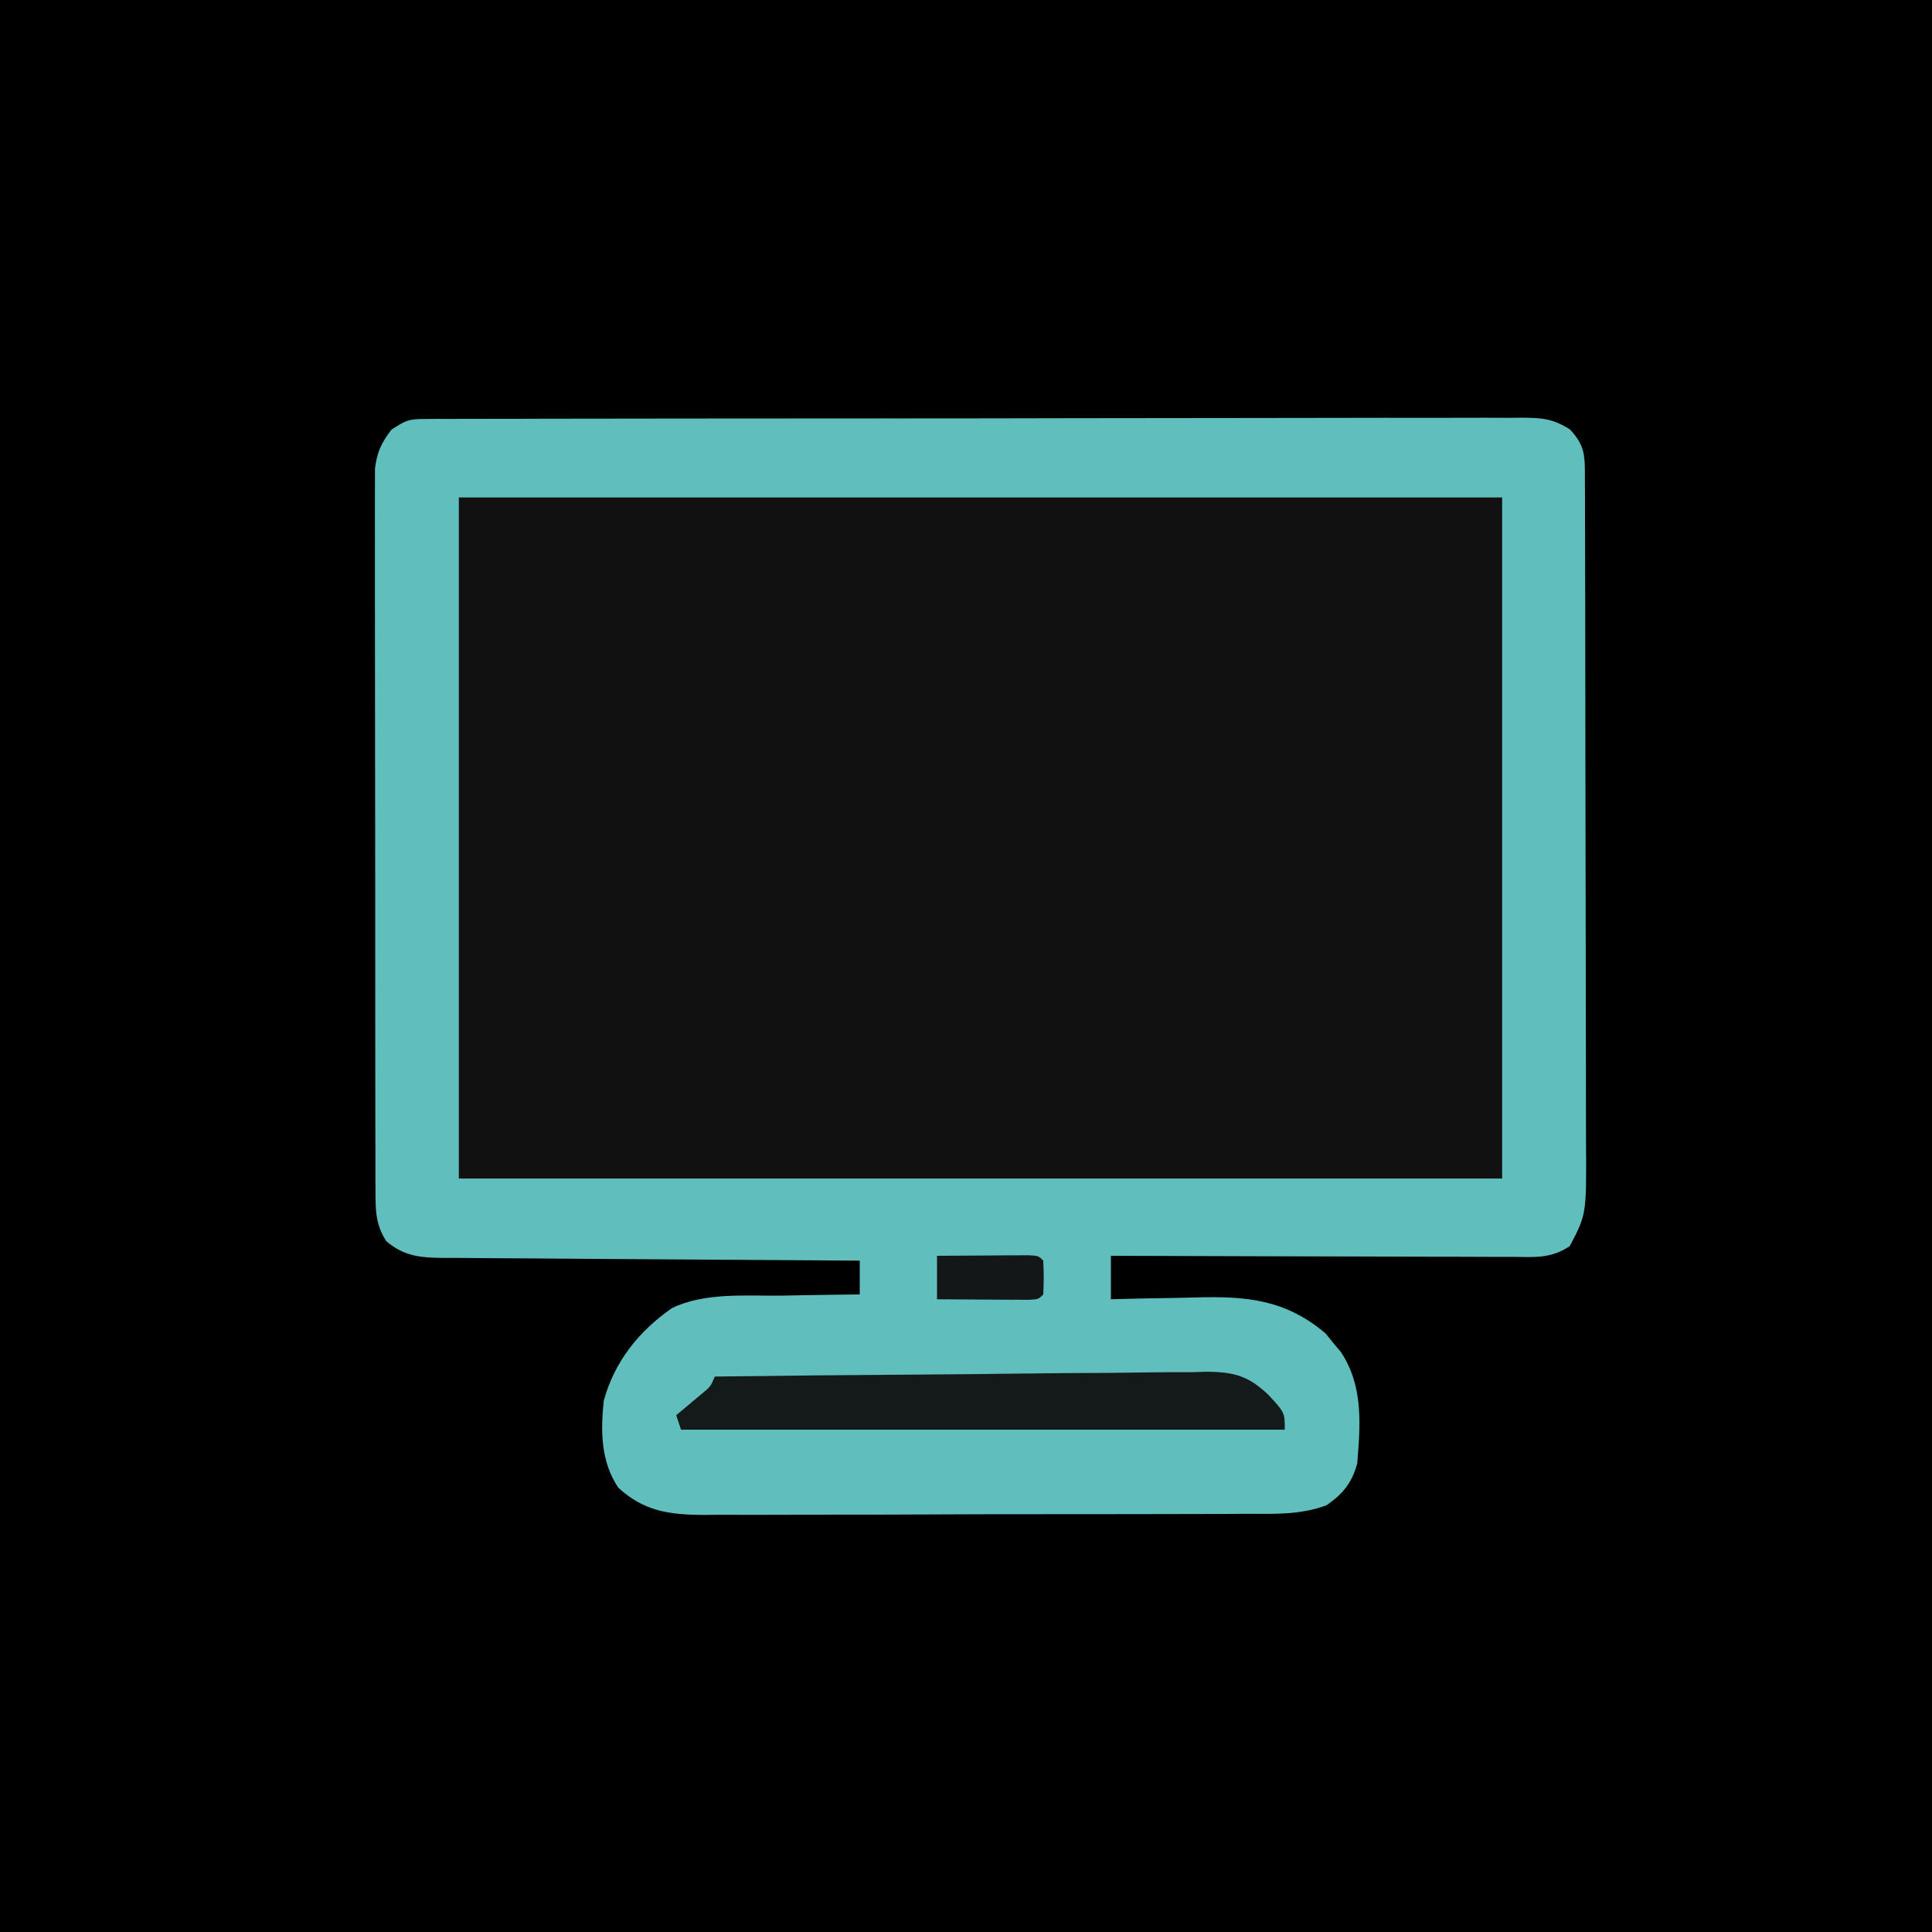
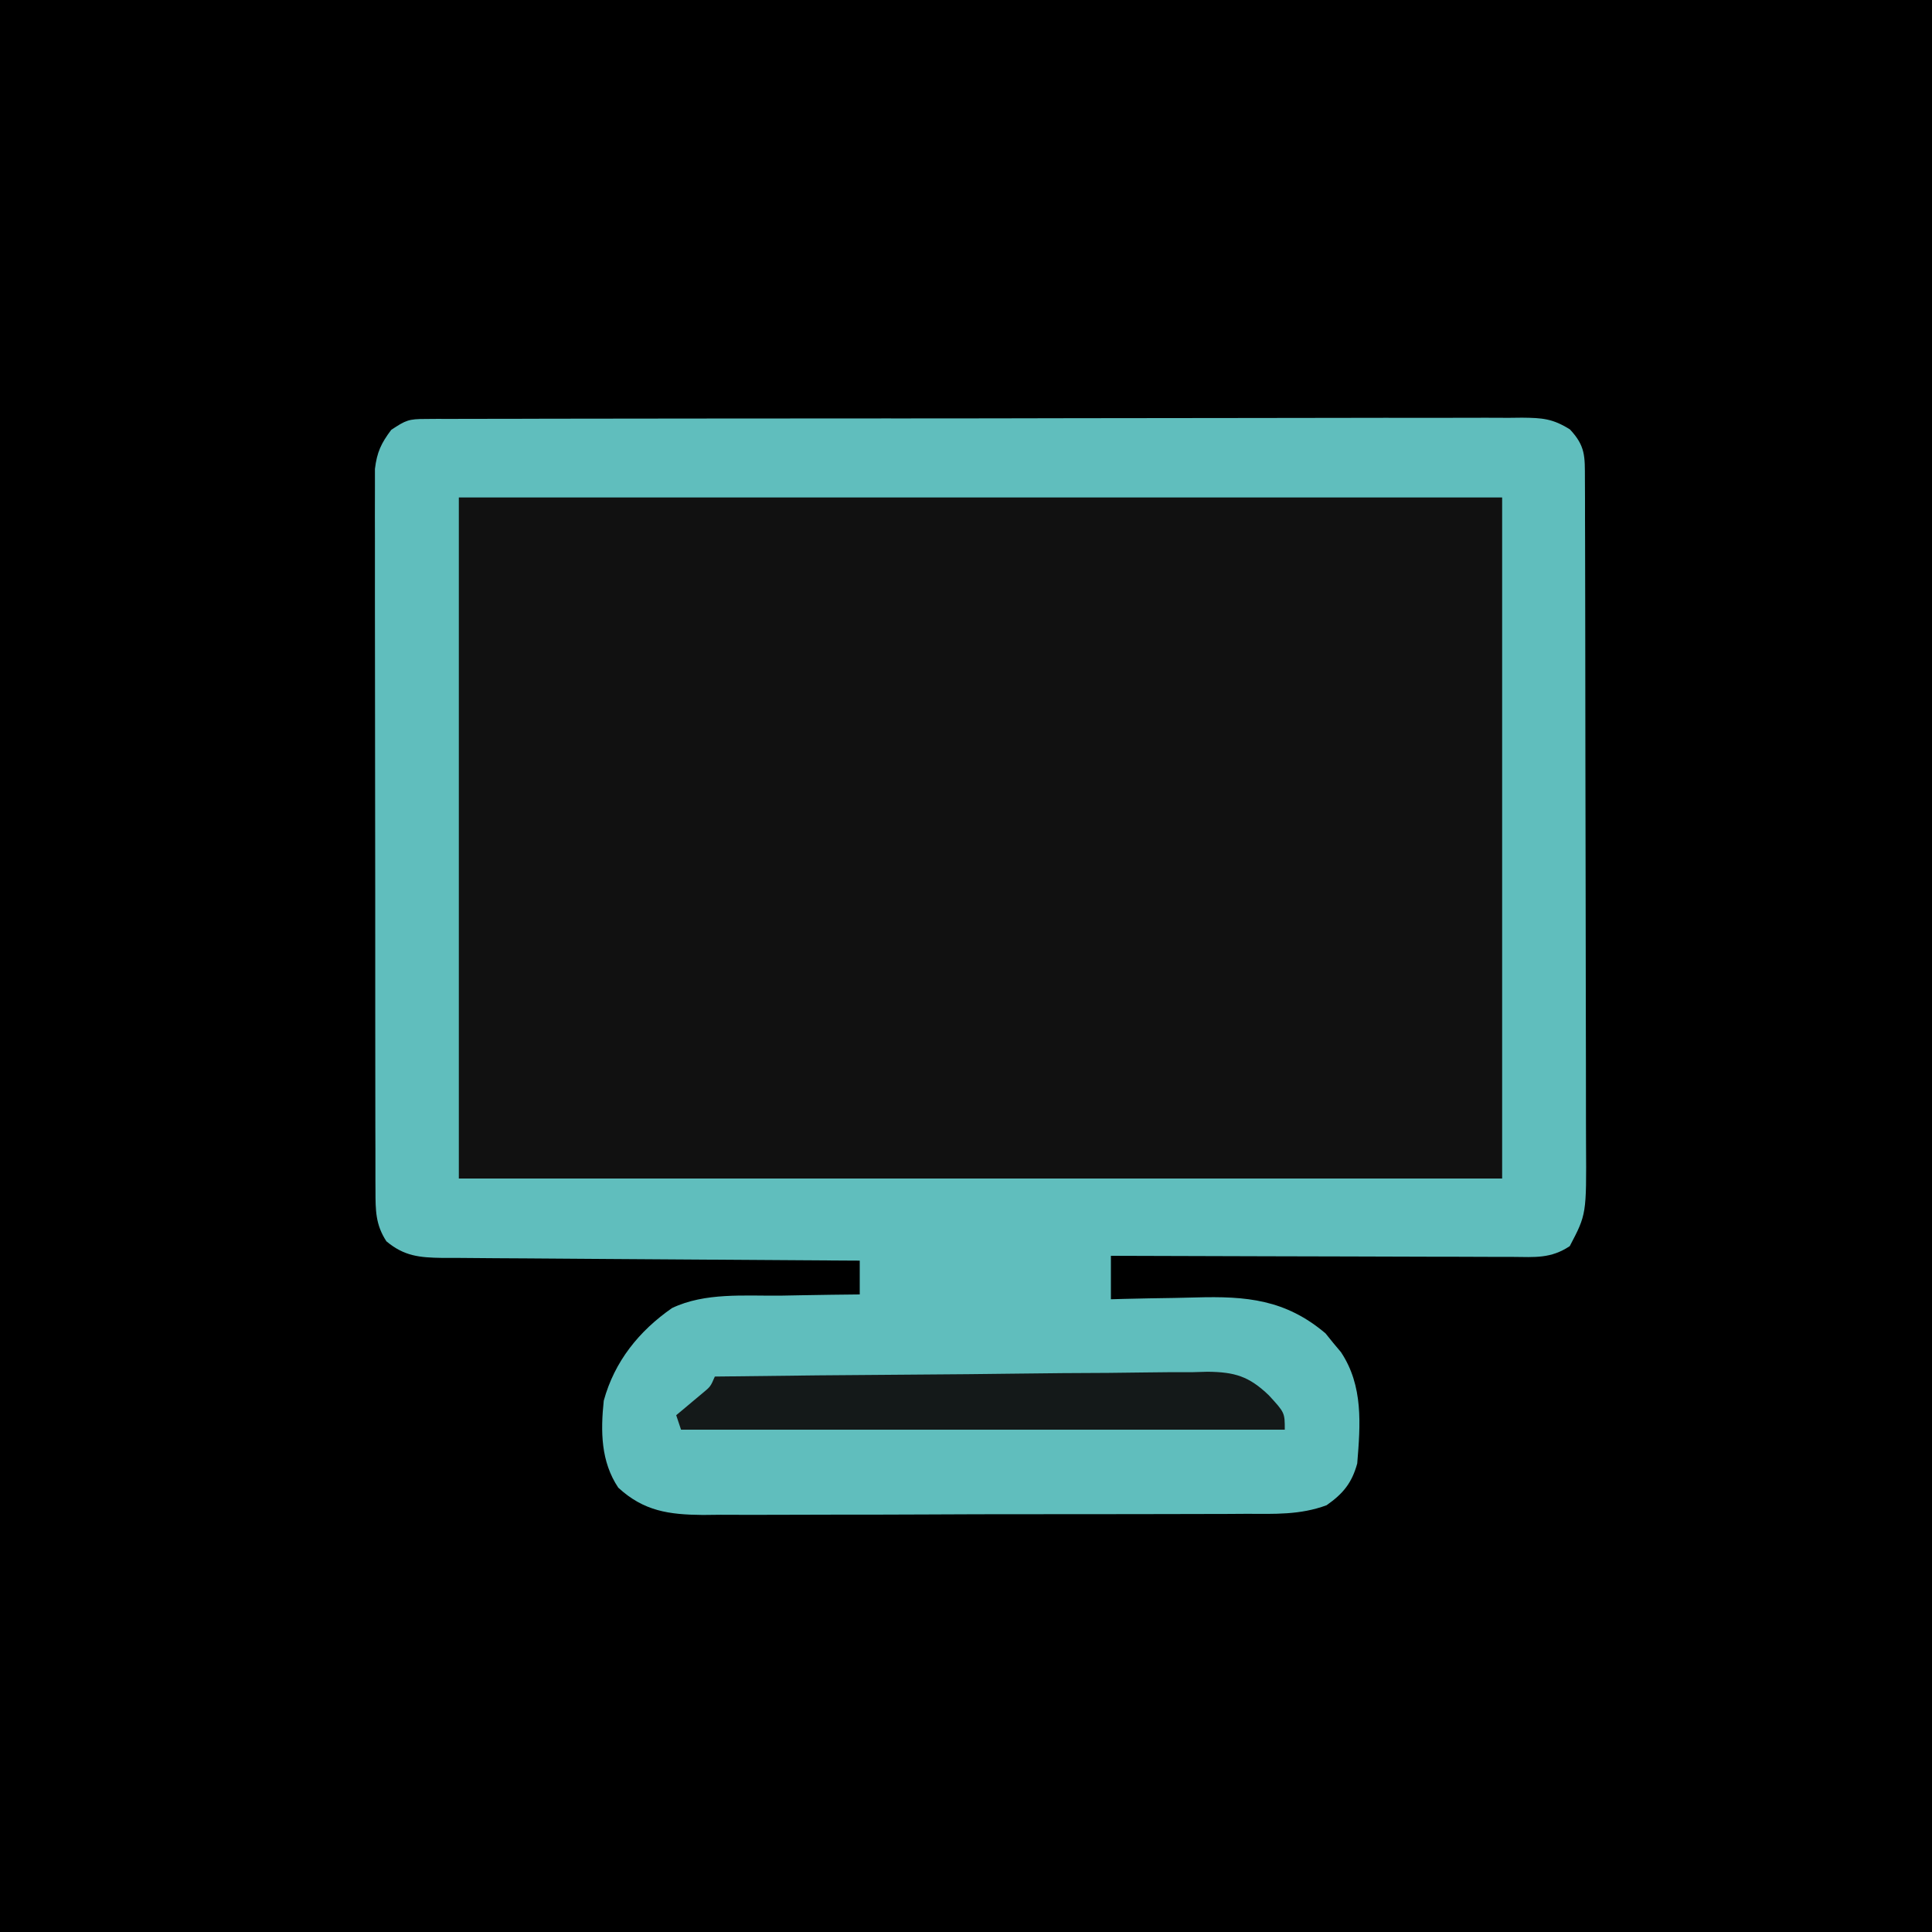
<svg xmlns="http://www.w3.org/2000/svg" version="1.1" width="1200" height="1200" viewBox="120 300 400 400">
  <rect width="1200" height="1200" fill="#000000" />
  <path d="M0 0 C71.28 0 142.56 0 216 0 C216 46.53 216 93.06 216 141 C144.72 141 73.44 141 0 141 C0 94.47 0 47.94 0 0 Z " fill="#111111" transform="translate(215,403)" />
  <path d="M0 0 C0.832 -0.006 1.664 -0.013 2.521 -0.02 C3.435 -0.016 4.349 -0.013 5.29 -0.01 C6.261 -0.015 7.232 -0.019 8.233 -0.024 C11.501 -0.037 14.769 -0.035 18.037 -0.033 C20.374 -0.039 22.711 -0.046 25.048 -0.054 C31.408 -0.071 37.767 -0.076 44.127 -0.077 C49.43 -0.079 54.733 -0.086 60.037 -0.094 C71.831 -0.109 83.625 -0.115 95.419 -0.114 C96.481 -0.113 96.481 -0.113 97.564 -0.113 C98.273 -0.113 98.982 -0.113 99.712 -0.113 C111.199 -0.112 122.687 -0.131 134.174 -0.16 C145.966 -0.188 157.758 -0.202 169.55 -0.2 C176.171 -0.2 182.793 -0.206 189.414 -0.227 C195.641 -0.246 201.867 -0.246 208.094 -0.232 C210.381 -0.23 212.669 -0.234 214.957 -0.246 C218.075 -0.262 221.193 -0.253 224.311 -0.237 C225.221 -0.247 226.13 -0.258 227.067 -0.268 C231.223 -0.223 233.371 -0.092 236.966 2.163 C240.203 5.619 240.056 7.748 240.068 12.404 C240.074 13.716 240.08 15.029 240.086 16.381 C240.087 17.844 240.088 19.307 240.089 20.769 C240.094 22.304 240.099 23.838 240.104 25.372 C240.117 29.548 240.124 33.724 240.128 37.899 C240.131 40.509 240.135 43.119 240.14 45.728 C240.153 53.894 240.163 62.06 240.167 70.226 C240.171 79.649 240.189 89.072 240.218 98.495 C240.239 105.779 240.249 113.064 240.251 120.348 C240.252 124.697 240.258 129.047 240.276 133.397 C240.292 137.493 240.294 141.588 240.286 145.684 C240.285 147.184 240.289 148.683 240.299 150.183 C240.389 164.67 240.389 164.67 236.928 171.257 C233.004 173.873 229.693 173.523 225.142 173.484 C224.244 173.485 223.346 173.485 222.421 173.485 C219.451 173.484 216.48 173.468 213.51 173.453 C211.452 173.449 209.393 173.446 207.335 173.444 C201.915 173.436 196.494 173.417 191.074 173.395 C185.544 173.374 180.014 173.365 174.485 173.355 C163.632 173.333 152.78 173.299 141.928 173.257 C141.928 176.227 141.928 179.197 141.928 182.257 C143.303 182.218 143.303 182.218 144.707 182.178 C148.155 182.092 151.602 182.03 155.05 181.983 C156.534 181.958 158.018 181.924 159.502 181.88 C169.966 181.58 178.063 182.294 186.365 189.32 C187.139 190.279 187.139 190.279 187.928 191.257 C188.732 192.216 188.732 192.216 189.553 193.195 C194.215 200.188 193.584 208.197 192.928 216.257 C191.823 220.271 190.036 222.48 186.589 224.899 C181.088 226.94 175.803 226.691 169.981 226.677 C168.676 226.686 167.372 226.694 166.027 226.703 C162.459 226.725 158.891 226.728 155.323 226.726 C152.338 226.726 149.354 226.735 146.369 226.743 C139.325 226.762 132.281 226.765 125.236 226.758 C117.982 226.752 110.729 226.774 103.475 226.812 C97.235 226.842 90.996 226.854 84.756 226.85 C81.034 226.848 77.313 226.853 73.592 226.878 C69.439 226.904 65.287 226.89 61.133 226.873 C59.909 226.886 58.685 226.899 57.424 226.913 C50.418 226.844 45.22 226.135 39.928 221.257 C36.318 215.842 36.264 209.615 36.928 203.257 C39.156 195.122 44.228 188.83 51.069 184.074 C57.874 180.83 66.038 181.573 73.428 181.507 C75.029 181.479 76.631 181.449 78.233 181.417 C82.131 181.344 86.029 181.294 89.928 181.257 C89.928 178.947 89.928 176.637 89.928 174.257 C88.774 174.251 87.62 174.246 86.431 174.239 C75.557 174.182 64.683 174.11 53.81 174.022 C48.22 173.977 42.629 173.938 37.039 173.911 C31.644 173.885 26.25 173.844 20.855 173.794 C18.797 173.777 16.738 173.766 14.68 173.76 C11.797 173.75 8.915 173.722 6.033 173.69 C5.181 173.691 4.329 173.693 3.452 173.694 C-1.172 173.621 -4.381 173.351 -8.072 170.257 C-10.33 166.802 -10.326 163.843 -10.333 159.774 C-10.337 159.124 -10.34 158.475 -10.344 157.806 C-10.355 155.633 -10.351 153.46 -10.347 151.287 C-10.351 149.728 -10.356 148.169 -10.362 146.61 C-10.376 142.376 -10.376 138.143 -10.374 133.91 C-10.373 130.376 -10.378 126.842 -10.382 123.308 C-10.393 114.971 -10.394 106.635 -10.388 98.298 C-10.382 89.697 -10.394 81.096 -10.415 72.494 C-10.433 65.11 -10.439 57.726 -10.436 50.341 C-10.434 45.931 -10.437 41.52 -10.45 37.11 C-10.463 32.962 -10.461 28.815 -10.448 24.667 C-10.446 23.146 -10.448 21.624 -10.457 20.102 C-10.467 18.024 -10.459 15.946 -10.446 13.868 C-10.447 12.705 -10.447 11.542 -10.447 10.344 C-10.026 6.878 -9.16 5.033 -7.072 2.257 C-4.019 0.222 -3.43 0.007 0 0 Z M6.928 16.257 C6.928 62.787 6.928 109.317 6.928 157.257 C78.208 157.257 149.488 157.257 222.928 157.257 C222.928 110.727 222.928 64.197 222.928 16.257 C151.648 16.257 80.368 16.257 6.928 16.257 Z " fill="#60BEBD" transform="translate(208.0721,386.7427)" />
  <path d="M0 0 C14.204 -0.187 28.407 -0.328 42.612 -0.414 C49.208 -0.456 55.804 -0.513 62.399 -0.604 C68.767 -0.691 75.133 -0.738 81.501 -0.759 C83.928 -0.774 86.356 -0.803 88.783 -0.846 C92.187 -0.904 95.589 -0.912 98.994 -0.908 C100.494 -0.951 100.494 -0.951 102.024 -0.995 C107.643 -0.929 110.566 -0.073 114.688 3.869 C118 7.471 118 7.471 118 11 C76.75 11 35.5 11 -7 11 C-7.33 10.01 -7.66 9.02 -8 8 C-7.506 7.59 -7.013 7.18 -6.504 6.758 C-5.863 6.219 -5.223 5.68 -4.562 5.125 C-3.924 4.591 -3.286 4.058 -2.629 3.508 C-0.892 2.078 -0.892 2.078 0 0 Z " fill="#141919" transform="translate(268,585)" />
-   <path d="M0 0 C3.479 -0.029 6.958 -0.047 10.438 -0.062 C11.927 -0.075 11.927 -0.075 13.447 -0.088 C14.392 -0.091 15.336 -0.094 16.309 -0.098 C17.62 -0.106 17.62 -0.106 18.959 -0.114 C21 0 21 0 22 1 C22.125 4.5 22.125 4.5 22 8 C21 9 21 9 18.959 9.114 C18.084 9.108 17.21 9.103 16.309 9.098 C15.364 9.094 14.42 9.091 13.447 9.088 C12.454 9.08 11.461 9.071 10.438 9.062 C9.44 9.058 8.443 9.053 7.416 9.049 C4.944 9.037 2.472 9.021 0 9 C0 6.03 0 3.06 0 0 Z " fill="#141717" transform="translate(314,560)" />
+   <path d="M0 0 C3.479 -0.029 6.958 -0.047 10.438 -0.062 C11.927 -0.075 11.927 -0.075 13.447 -0.088 C14.392 -0.091 15.336 -0.094 16.309 -0.098 C17.62 -0.106 17.62 -0.106 18.959 -0.114 C21 0 21 0 22 1 C22.125 4.5 22.125 4.5 22 8 C21 9 21 9 18.959 9.114 C18.084 9.108 17.21 9.103 16.309 9.098 C15.364 9.094 14.42 9.091 13.447 9.088 C12.454 9.08 11.461 9.071 10.438 9.062 C9.44 9.058 8.443 9.053 7.416 9.049 C4.944 9.037 2.472 9.021 0 9 C0 6.03 0 3.06 0 0 Z " fill="none" transform="translate(314,560)" />
</svg>
